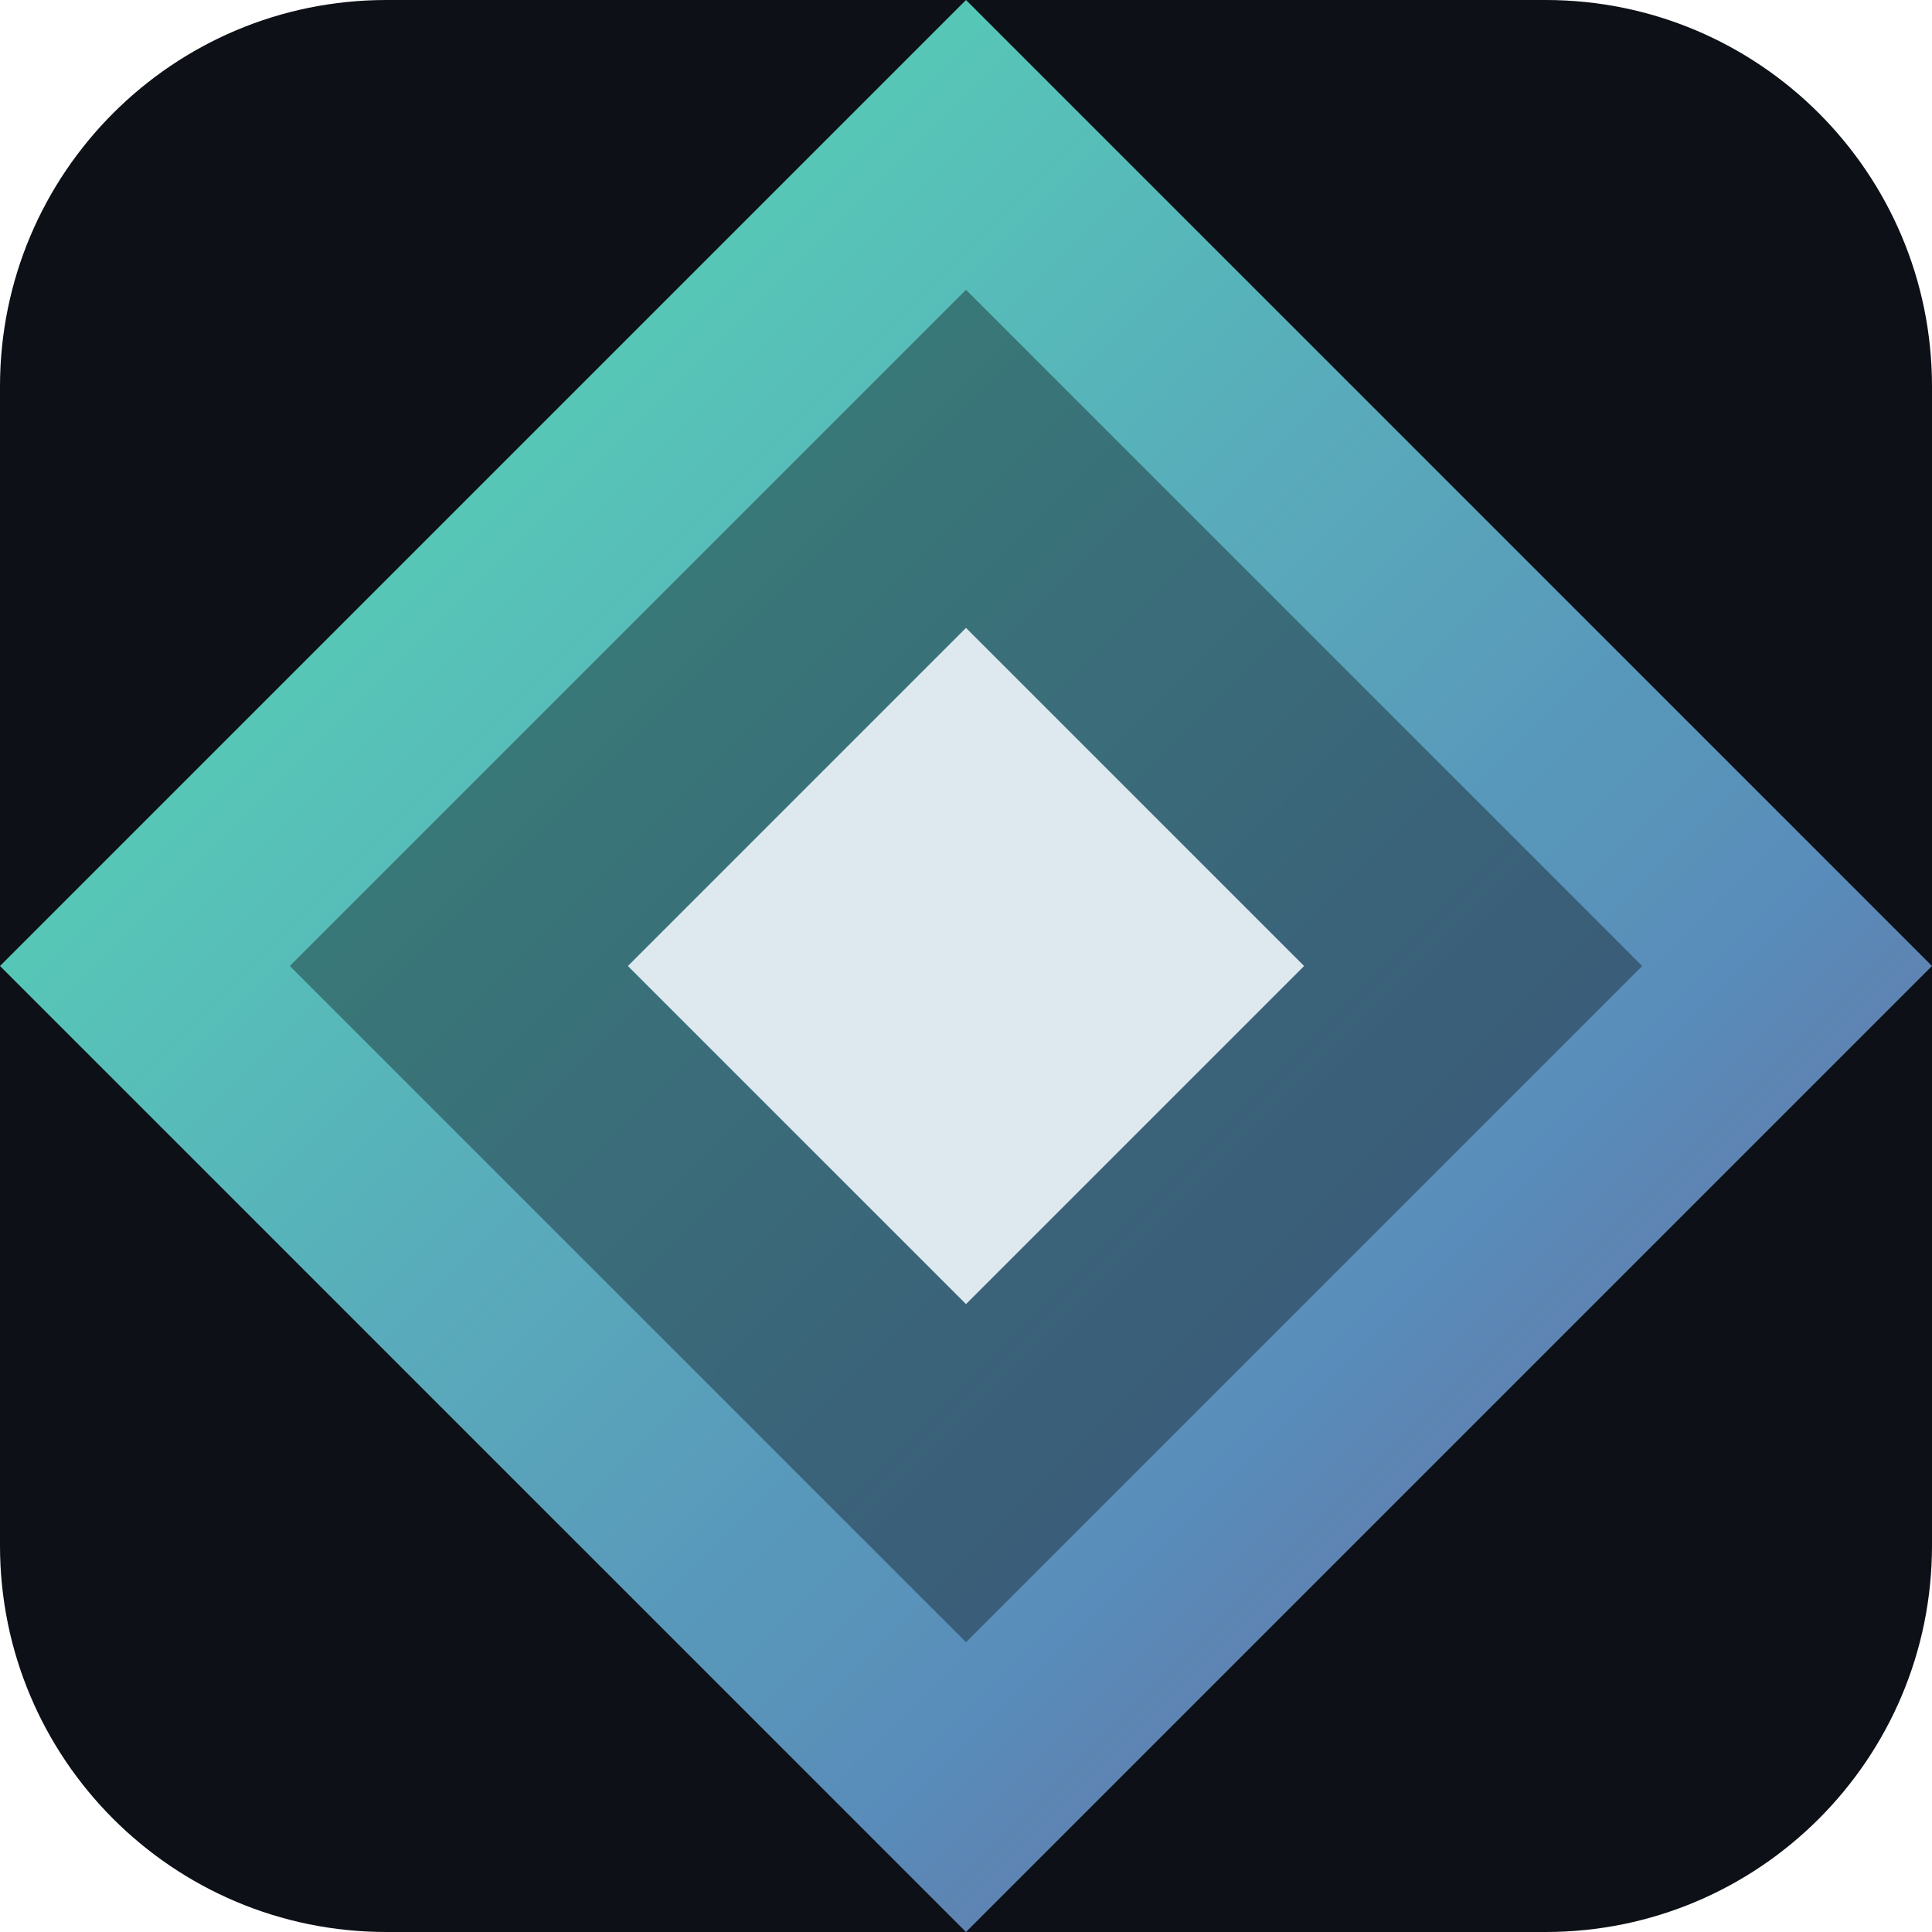
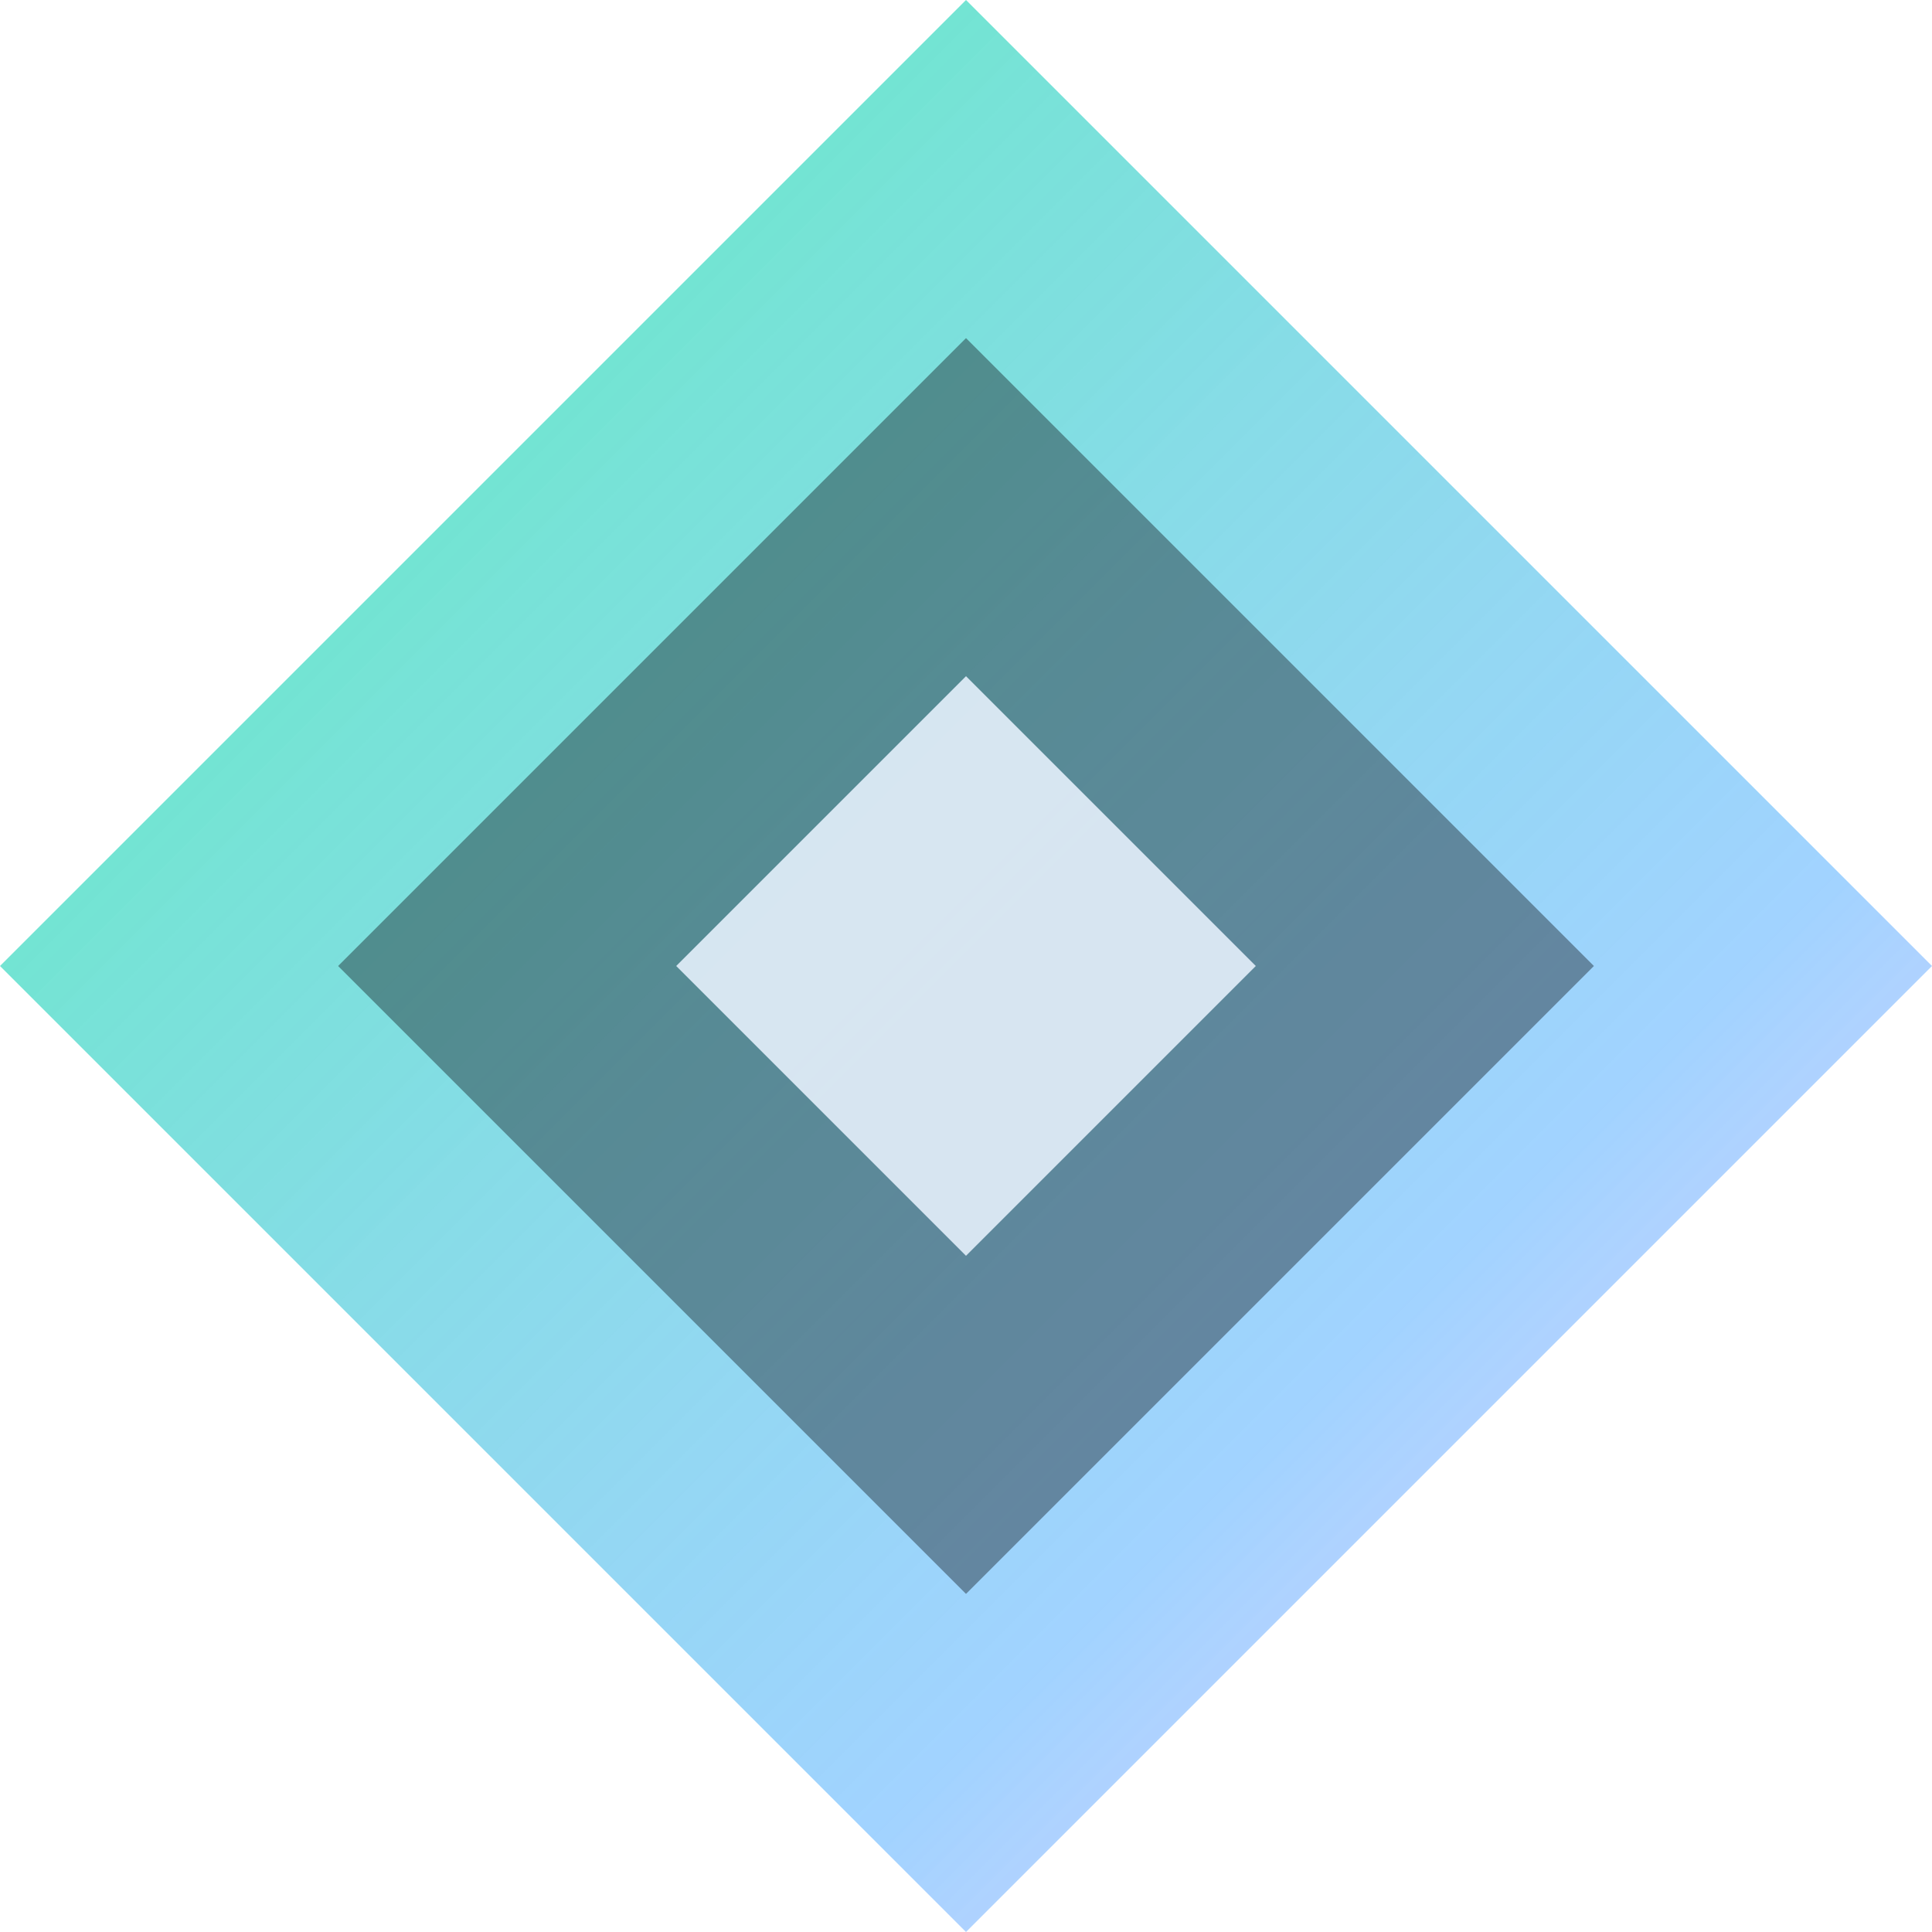
<svg xmlns="http://www.w3.org/2000/svg" width="400" height="400" viewBox="0 0 400 400">
-   <rect width="400" height="400" rx="80" fill="#0d1117" />
  <defs>
    <linearGradient id="diagonal" x1="0%" y1="0%" x2="100%" y2="100%">
      <stop offset="0%" style="stop-color:#5de4c7;stop-opacity:1" />
      <stop offset="20%" style="stop-color:#5de4c7;stop-opacity:0.9" />
      <stop offset="70%" style="stop-color:#79c0ff;stop-opacity:0.7" />
      <stop offset="100%" style="stop-color:#d2a8ff;stop-opacity:0.5" />
    </linearGradient>
  </defs>
  <polygon points="200,0 400,200 200,400 0,200" fill="url(#diagonal)" />
-   <polygon points="200,60 340,200 200,340 60,200" fill="#0d1117" opacity="0.4" />
-   <polygon points="200,130 270,200 200,270 130,200" fill="#f0f6fc" opacity="0.9" />
+   <polygon points="200,70 330,200 200,330 70,200" fill="#0d1117" opacity="0.4" />
+   <polygon points="200,140 260,200 200,260 140,200" fill="#e4f0fb" opacity="0.9" />
</svg>
